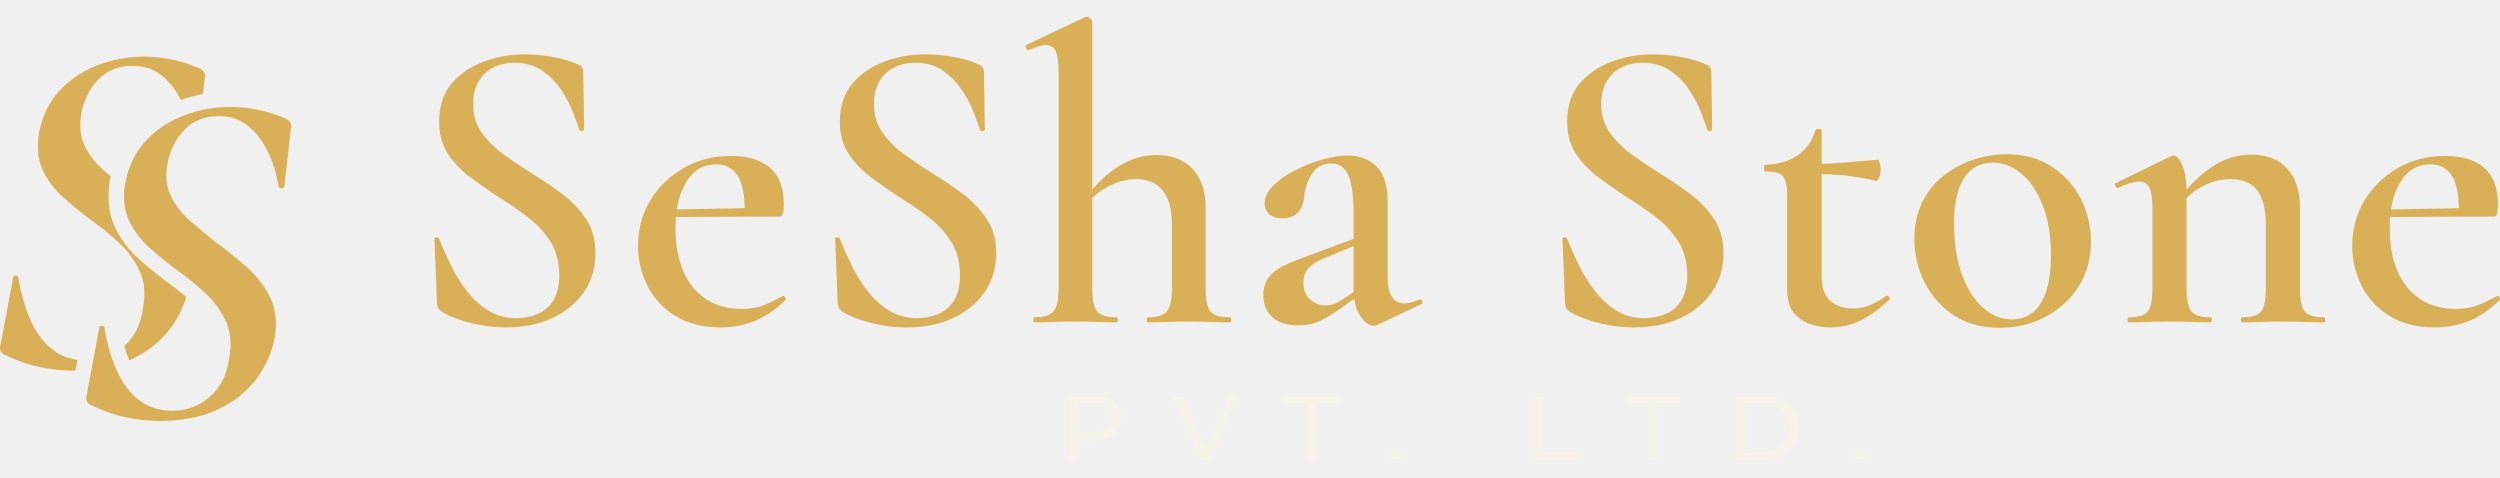
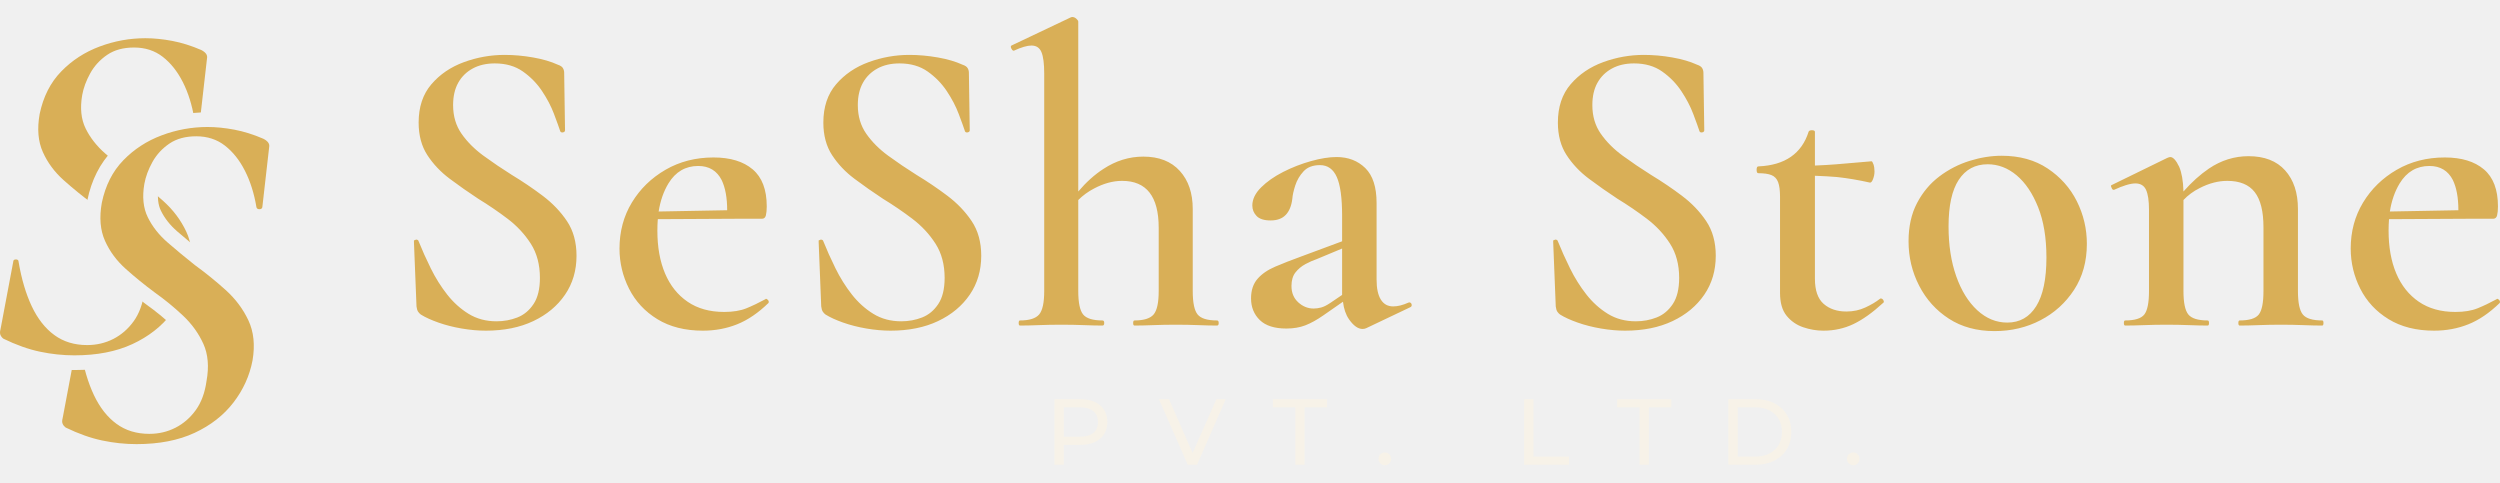
- <svg xmlns="http://www.w3.org/2000/svg" viewBox="0 0 593.29 113.33" width="593.29" height="113.33" role="img" aria-label="SeSha Stone Pvt. Ltd.">
+ <svg xmlns="http://www.w3.org/2000/svg" viewBox="0 0 587.45 113.33" width="587.45" height="113.33" role="img" aria-label="SeSha Stone Pvt. Ltd.">
  <defs>
-     <mask id="mc" maskUnits="userSpaceOnUse" x="-10" y="-10" width="80.1" height="95.17">
-       <rect x="-10" y="-10" width="80.1" height="95.17" fill="#fff" />
-       <path d="M32.98 75.17L32.98 75.17Q29.48 75.17 25.93 74.42Q22.38 73.67 18.48 71.77L18.48 71.77Q18.08 71.47 17.88 71.02Q17.68 70.57 17.88 69.87L17.88 69.87L20.48 56.07Q20.48 55.57 21.03 55.57Q21.58 55.57 21.58 56.07L21.58 56.07Q22.48 61.37 24.28 65.17Q26.08 68.97 28.88 71.02Q31.68 73.07 35.58 73.07L35.58 73.07Q38.48 73.07 40.93 71.82Q43.38 70.57 45.08 68.22Q46.78 65.87 47.28 62.27L47.28 62.27Q48.08 57.87 46.63 54.67Q45.18 51.47 42.48 48.92Q39.78 46.37 36.68 44.17L36.68 44.17Q33.58 41.87 30.78 39.37Q27.98 36.87 26.53 33.62Q25.08 30.37 25.88 25.87L25.88 25.87Q26.98 20.57 30.28 17.17Q33.58 13.77 38.13 12.07Q42.68 10.37 47.48 10.37L47.48 10.37Q50.08 10.37 52.98 10.92Q55.88 11.47 58.88 12.77L58.88 12.77Q60.28 13.47 60.08 14.47L60.08 14.47L58.68 26.77Q58.58 27.17 58.08 27.17Q57.58 27.17 57.48 26.77L57.48 26.77Q56.78 22.57 55.13 19.32Q53.48 16.07 51.03 14.17Q48.58 12.27 45.18 12.27L45.18 12.27Q41.88 12.27 39.68 13.77Q37.48 15.27 36.23 17.52Q34.98 19.77 34.58 21.97L34.58 21.97Q33.88 25.97 35.28 28.82Q36.68 31.67 39.33 33.97Q41.98 36.27 44.88 38.57L44.88 38.57Q48.18 40.97 51.18 43.67Q54.18 46.37 55.83 49.87Q57.48 53.37 56.68 58.07L56.68 58.07Q55.78 62.77 52.78 66.67Q49.78 70.57 44.83 72.87Q39.88 75.17 32.98 75.17Z" fill="#000" stroke="#000" stroke-width="6.4" stroke-linejoin="round" />
+     <clipPath id="mco">
+       <path clip-rule="evenodd" d="M-10 -10H65.02V92.94H-10ZM11 64a4.5 4.5 0 1 0 9 0a4.5 4.5 0 1 0 -9 0Z" />
+     </clipPath>
+     <clipPath id="mci">
+       <path d="M11 64a4.5 4.5 0 1 0 9 0a4.5 4.5 0 1 0 -9 0Z" />
+     </clipPath>
+     <mask id="mca" maskUnits="userSpaceOnUse" x="-10" y="-10" width="75.02" height="102.94">
+       <rect x="-10" y="-10" width="75.02" height="102.94" fill="#fff" />
+       <g clip-path="url(#mco)">
+         <path d="M27.90 82.94L27.90 82.94Q24.40 82.94 20.85 82.19Q17.30 81.44 13.40 79.54L13.40 79.54Q13.00 79.24 12.80 78.79Q12.60 78.34 12.80 77.64L12.80 77.64L15.40 63.84Q15.40 63.34 15.95 63.34Q16.50 63.34 16.50 63.84L16.50 63.84Q17.40 69.14 19.20 72.94Q21.00 76.74 23.80 78.79Q26.60 80.84 30.50 80.84L30.50 80.84Q33.40 80.84 35.85 79.59Q38.30 78.34 40.00 75.99Q41.70 73.64 42.20 70.04L42.20 70.04Q43.00 65.64 41.55 62.44Q40.10 59.24 37.40 56.69Q34.70 54.14 31.60 51.94L31.60 51.94Q28.50 49.64 25.70 47.14Q22.90 44.64 21.45 41.39Q20.00 38.14 20.80 33.64L20.80 33.64Q21.90 28.34 25.20 24.94Q28.50 21.54 33.05 19.84Q37.60 18.14 42.40 18.14L42.40 18.14Q45.00 18.14 47.90 18.69Q50.80 19.24 53.80 20.54L53.80 20.54Q55.20 21.24 55.00 22.24L55.00 22.24L53.60 34.54Q53.50 34.94 53.00 34.94Q52.50 34.94 52.40 34.54L52.40 34.54Q51.70 30.34 50.05 27.09Q48.40 23.84 45.95 21.94Q43.50 20.04 40.10 20.04L40.10 20.04Q36.80 20.04 34.60 21.54Q32.40 23.04 31.15 25.29Q29.90 27.54 29.50 29.74L29.50 29.74Q28.80 33.74 30.20 36.59Q31.60 39.44 34.25 41.74Q36.90 44.04 39.80 46.34L39.80 46.34Q43.10 48.74 46.10 51.44Q49.10 54.14 50.75 57.64Q52.40 61.14 51.60 65.84L51.60 65.84Q50.70 70.54 47.70 74.44Q44.70 78.34 39.75 80.64Q34.80 82.94 27.90 82.94Z" fill="#000" stroke="#000" stroke-width="6" stroke-linejoin="round" />
+       </g>
+     </mask>
+     <mask id="mcb" maskUnits="userSpaceOnUse" x="-10" y="-10" width="75.02" height="102.94">
+       <rect x="-10" y="-10" width="75.02" height="102.94" fill="#fff" />
+       <g clip-path="url(#mci)">
+         <path d="M15.20 64.80L15.20 64.80Q11.70 64.80 8.15 64.05Q4.60 63.30 0.70 61.40L0.70 61.40Q0.30 61.10 0.10 60.65Q-0.10 60.20 0.10 59.50L0.10 59.50L2.70 45.70Q2.70 45.20 3.25 45.20Q3.80 45.20 3.80 45.70L3.80 45.70Q4.70 51 6.50 54.80Q8.30 58.60 11.10 60.65Q13.90 62.70 17.80 62.70L17.80 62.70Q20.70 62.70 23.15 61.45Q25.60 60.20 27.30 57.85Q29.00 55.50 29.50 51.90L29.50 51.90Q30.30 47.50 28.85 44.30Q27.40 41.10 24.70 38.55Q22 36 18.90 33.80L18.90 33.80Q15.80 31.50 13 29Q10.20 26.50 8.75 23.25Q7.30 20 8.10 15.50L8.10 15.50Q9.20 10.20 12.50 6.80Q15.80 3.40 20.35 1.70Q24.90 0 29.70 0L29.70 0Q32.30 0 35.20 0.55Q38.10 1.10 41.10 2.40L41.10 2.40Q42.50 3.10 42.30 4.10L42.30 4.10L40.90 16.40Q40.80 16.80 40.30 16.80Q39.80 16.80 39.70 16.40L39.70 16.40Q39 12.20 37.35 8.95Q35.70 5.70 33.25 3.80Q30.80 1.90 27.40 1.90L27.40 1.90Q24.10 1.90 21.90 3.40Q19.70 4.90 18.45 7.15Q17.20 9.40 16.80 11.60L16.80 11.60Q16.10 15.60 17.50 18.45Q18.90 21.30 21.55 23.60Q24.20 25.90 27.10 28.20L27.10 28.20Q30.40 30.60 33.40 33.30Q36.40 36 38.05 39.50Q39.70 43 38.90 47.70L38.90 47.70Q38 52.40 35 56.30Q32 60.20 27.05 62.50Q22.10 64.80 15.20 64.80Z" fill="#000" stroke="#000" stroke-width="6" stroke-linejoin="round" />
+       </g>
    </mask>
  </defs>
-   <g transform="translate(0 13.44) scale(1.15)" fill="#D9AF57">
-     <path d="M15.20 64.80L15.20 64.80Q11.70 64.80 8.15 64.05Q4.60 63.30 0.70 61.40L0.70 61.40Q0.30 61.10 0.10 60.65Q-0.10 60.20 0.10 59.50L0.10 59.50L2.70 45.70Q2.70 45.20 3.25 45.20Q3.80 45.20 3.80 45.70L3.80 45.70Q4.70 51 6.50 54.80Q8.30 58.60 11.10 60.65Q13.90 62.70 17.80 62.70L17.80 62.70Q20.70 62.70 23.15 61.45Q25.60 60.20 27.30 57.85Q29.00 55.50 29.50 51.90L29.50 51.90Q30.30 47.50 28.85 44.30Q27.40 41.10 24.70 38.55Q22 36 18.90 33.80L18.90 33.80Q15.80 31.50 13 29Q10.20 26.50 8.75 23.25Q7.30 20 8.10 15.50L8.10 15.50Q9.20 10.20 12.50 6.80Q15.80 3.40 20.35 1.70Q24.90 0 29.70 0L29.70 0Q32.30 0 35.20 0.55Q38.10 1.10 41.10 2.40L41.10 2.40Q42.50 3.10 42.30 4.10L42.30 4.10L40.90 16.40Q40.80 16.80 40.30 16.80Q39.80 16.80 39.70 16.40L39.70 16.40Q39 12.20 37.35 8.95Q35.70 5.70 33.25 3.80Q30.80 1.90 27.40 1.90L27.40 1.90Q24.10 1.90 21.90 3.40Q19.70 4.90 18.45 7.15Q17.20 9.40 16.80 11.60L16.80 11.60Q16.10 15.60 17.50 18.45Q18.90 21.30 21.55 23.60Q24.20 25.90 27.10 28.20L27.10 28.20Q30.40 30.60 33.40 33.30Q36.40 36 38.05 39.50Q39.70 43 38.90 47.70L38.90 47.70Q38 52.40 35 56.30Q32 60.20 27.05 62.50Q22.10 64.80 15.20 64.80Z" mask="url(#mc)" />
-     <path d="M32.98 75.17L32.98 75.17Q29.48 75.17 25.93 74.42Q22.38 73.67 18.48 71.77L18.48 71.77Q18.08 71.47 17.88 71.02Q17.68 70.57 17.88 69.87L17.88 69.87L20.48 56.07Q20.48 55.57 21.03 55.57Q21.58 55.57 21.58 56.07L21.58 56.07Q22.48 61.37 24.28 65.17Q26.08 68.97 28.88 71.02Q31.68 73.07 35.58 73.07L35.58 73.07Q38.48 73.07 40.93 71.82Q43.38 70.57 45.08 68.22Q46.78 65.87 47.28 62.27L47.28 62.27Q48.08 57.87 46.63 54.67Q45.18 51.47 42.48 48.92Q39.78 46.37 36.68 44.17L36.68 44.17Q33.58 41.87 30.78 39.37Q27.98 36.87 26.53 33.62Q25.08 30.37 25.88 25.87L25.88 25.87Q26.98 20.57 30.28 17.17Q33.58 13.77 38.13 12.07Q42.68 10.37 47.48 10.37L47.48 10.37Q50.08 10.37 52.98 10.92Q55.88 11.47 58.88 12.77L58.88 12.77Q60.28 13.47 60.08 14.47L60.08 14.47L58.68 26.77Q58.58 27.17 58.08 27.17Q57.58 27.17 57.48 26.77L57.48 26.77Q56.78 22.57 55.13 19.32Q53.48 16.07 51.03 14.17Q48.58 12.27 45.18 12.27L45.18 12.27Q41.88 12.27 39.68 13.77Q37.48 15.27 36.23 17.52Q34.98 19.77 34.58 21.97L34.58 21.97Q33.88 25.97 35.28 28.82Q36.68 31.67 39.33 33.97Q41.98 36.27 44.88 38.57L44.88 38.57Q48.18 40.97 51.18 43.67Q54.18 46.37 55.83 49.87Q57.48 53.37 56.68 58.07L56.68 58.07Q55.78 62.77 52.78 66.67Q49.78 70.57 44.83 72.87Q39.88 75.17 32.98 75.17Z" />
+   <g transform="translate(0 8.98) scale(1.15)" fill="#D9AF57">
+     <path d="M15.20 64.80L15.20 64.80Q11.70 64.80 8.15 64.05Q4.60 63.30 0.70 61.40L0.70 61.40Q0.30 61.10 0.10 60.65Q-0.10 60.20 0.10 59.50L0.10 59.50L2.70 45.70Q2.70 45.20 3.25 45.20Q3.80 45.20 3.80 45.70L3.80 45.70Q4.70 51 6.50 54.80Q8.30 58.60 11.10 60.65Q13.90 62.70 17.80 62.70L17.80 62.70Q20.70 62.70 23.15 61.45Q25.60 60.20 27.30 57.85Q29.00 55.50 29.50 51.90L29.50 51.90Q30.30 47.50 28.85 44.30Q27.40 41.10 24.70 38.55Q22 36 18.90 33.80L18.90 33.80Q15.80 31.50 13 29Q10.20 26.50 8.75 23.25Q7.30 20 8.10 15.50L8.10 15.50Q9.20 10.20 12.50 6.80Q15.80 3.40 20.35 1.70Q24.90 0 29.70 0L29.70 0Q32.30 0 35.20 0.55Q38.10 1.10 41.10 2.40L41.10 2.40Q42.50 3.10 42.30 4.10L42.30 4.10L40.90 16.40Q40.80 16.80 40.30 16.80Q39.80 16.80 39.70 16.40L39.70 16.40Q39 12.20 37.35 8.95Q35.70 5.70 33.25 3.80Q30.80 1.90 27.40 1.90L27.40 1.90Q24.10 1.90 21.90 3.40Q19.70 4.90 18.45 7.15Q17.20 9.40 16.80 11.60L16.80 11.60Q16.10 15.60 17.50 18.45Q18.90 21.30 21.55 23.60Q24.20 25.90 27.10 28.20L27.10 28.20Q30.40 30.60 33.40 33.30Q36.40 36 38.05 39.50Q39.70 43 38.90 47.70L38.90 47.70Q38 52.40 35 56.30Q32 60.20 27.05 62.50Q22.10 64.80 15.20 64.80Z" mask="url(#mca)" />
+     <path d="M27.90 82.94L27.90 82.94Q24.40 82.94 20.85 82.19Q17.30 81.44 13.40 79.54L13.40 79.54Q13.00 79.24 12.80 78.79Q12.60 78.34 12.80 77.64L12.80 77.64L15.40 63.84Q15.40 63.34 15.95 63.34Q16.50 63.34 16.50 63.84L16.50 63.84Q17.40 69.14 19.20 72.94Q21.00 76.74 23.80 78.79Q26.60 80.84 30.50 80.84L30.50 80.84Q33.40 80.84 35.85 79.59Q38.30 78.34 40.00 75.99Q41.70 73.64 42.20 70.04L42.20 70.04Q43.00 65.64 41.55 62.44Q40.10 59.24 37.40 56.69Q34.70 54.14 31.60 51.94L31.60 51.94Q28.50 49.64 25.70 47.14Q22.90 44.64 21.45 41.39Q20.00 38.14 20.80 33.64L20.80 33.64Q21.90 28.34 25.20 24.94Q28.50 21.54 33.05 19.84Q37.60 18.14 42.40 18.14L42.40 18.14Q45.00 18.14 47.90 18.69Q50.80 19.24 53.80 20.54L53.80 20.54Q55.20 21.24 55.00 22.24L55.00 22.24L53.60 34.54Q53.50 34.94 53.00 34.94Q52.50 34.94 52.40 34.54L52.40 34.54Q51.70 30.34 50.05 27.09Q48.40 23.84 45.95 21.94Q43.50 20.04 40.10 20.04L40.10 20.04Q36.80 20.04 34.60 21.54Q32.40 23.04 31.15 25.29Q29.90 27.54 29.50 29.74L29.50 29.74Q28.80 33.74 30.20 36.59Q31.60 39.44 34.25 41.74Q36.90 44.04 39.80 46.34L39.80 46.34Q43.10 48.74 46.10 51.44Q49.10 54.14 50.75 57.64Q52.40 61.14 51.60 65.84L51.60 65.84Q50.70 70.54 47.70 74.44Q44.70 78.34 39.75 80.64Q34.80 82.94 27.90 82.94Z" mask="url(#mcb)" />
  </g>
-   <path d="M112.31 24.70L112.31 24.70Q112.31 28.60 114.31 31.45Q116.31 34.30 119.46 36.60Q122.61 38.90 126.11 41.10L126.11 41.10Q129.91 43.40 133.37 46Q136.81 48.60 139.06 51.95Q141.31 55.30 141.31 60.10L141.31 60.10Q141.31 65.30 138.62 69.25Q135.91 73.20 131.16 75.45Q126.41 77.70 120.01 77.70L120.01 77.70Q117.31 77.70 114.36 77.20Q111.41 76.70 108.86 75.80Q106.31 74.90 104.71 73.90L104.71 73.90Q104.31 73.60 104.06 73.20Q103.81 72.80 103.71 72L103.71 72L103.11 56.90Q103.11 56.70 103.11 56.50L103.11 56.50Q103.31 56.40 103.61 56.30L103.61 56.30Q104.11 56.30 104.21 56.70L104.21 56.70Q105.41 59.70 107.06 63.05Q108.71 66.40 110.91 69.20Q113.11 72 115.96 73.75Q118.81 75.50 122.51 75.50L122.51 75.50Q125.11 75.50 127.41 74.60Q129.71 73.70 131.21 71.45Q132.71 69.20 132.71 65.30L132.71 65.30Q132.71 60.60 130.56 57.25Q128.41 53.90 125.11 51.40Q121.81 48.90 118.21 46.70L118.21 46.70Q114.71 44.40 111.51 42Q108.31 39.60 106.26 36.45Q104.21 33.30 104.21 28.80L104.21 28.80Q104.21 23.30 107.21 19.80Q110.21 16.30 114.86 14.60Q119.51 12.90 124.41 12.90L124.41 12.90Q127.71 12.90 131.12 13.50Q134.51 14.10 136.91 15.20L136.91 15.20Q137.81 15.50 138.12 16Q138.41 16.50 138.41 17.10L138.41 17.10L138.62 30.60Q138.62 31 138.16 31.10Q137.71 31.20 137.51 30.90L137.51 30.90Q137.01 29.40 136.01 26.75Q135.01 24.10 133.21 21.40Q131.41 18.70 128.71 16.80Q126.01 14.90 122.11 14.90L122.11 14.90Q119.11 14.90 116.91 16.10Q114.71 17.30 113.51 19.45Q112.31 21.60 112.31 24.70ZM171.01 77.70L171.01 77.70Q164.71 77.70 160.31 75Q155.91 72.30 153.66 67.85Q151.41 63.40 151.41 58.40L151.41 58.40Q151.41 52.40 154.31 47.60Q157.21 42.80 162.21 39.90Q167.21 37 173.51 37L173.51 37Q179.41 37 182.71 39.80Q186.01 42.60 186.01 48.50L186.01 48.50Q186.01 49.80 185.81 50.60Q185.62 51.40 184.91 51.40L184.91 51.40L179.51 51.40L160.41 51.50Q160.31 52.80 160.31 54.20L160.31 54.20Q160.31 60 162.12 64.25Q163.91 68.50 167.41 70.90Q170.91 73.30 176.01 73.30L176.01 73.30Q179.12 73.30 181.21 72.45Q183.31 71.60 185.71 70.30L185.71 70.30Q185.71 70.30 185.81 70.20L185.81 70.20Q186.01 70.20 186.31 70.50L186.31 70.50Q186.62 70.90 186.41 71.20L186.41 71.20Q182.81 74.70 179.06 76.20Q175.31 77.70 171.01 77.70ZM160.62 49.70L176.71 49.40Q176.71 45 175.41 42.30L175.41 42.30Q173.71 39 169.91 39L169.91 39Q165.41 39 162.91 43.10L162.91 43.10Q161.21 45.90 160.62 49.70L160.62 49.70ZM207.41 24.70L207.41 24.70Q207.41 28.60 209.41 31.45Q211.41 34.30 214.56 36.60Q217.71 38.90 221.21 41.10L221.21 41.10Q225.01 43.40 228.47 46Q231.91 48.60 234.16 51.95Q236.41 55.30 236.41 60.10L236.41 60.10Q236.41 65.30 233.72 69.25Q231.01 73.20 226.26 75.45Q221.51 77.70 215.12 77.70L215.12 77.70Q212.41 77.70 209.46 77.20Q206.51 76.70 203.96 75.80Q201.41 74.90 199.81 73.90L199.81 73.90Q199.41 73.60 199.16 73.20Q198.91 72.80 198.81 72L198.81 72L198.21 56.90Q198.21 56.70 198.21 56.50L198.21 56.50Q198.41 56.40 198.71 56.30L198.71 56.30Q199.21 56.30 199.31 56.70L199.31 56.70Q200.51 59.70 202.16 63.05Q203.81 66.40 206.01 69.20Q208.21 72 211.06 73.75Q213.91 75.50 217.62 75.50L217.62 75.50Q220.21 75.50 222.51 74.60Q224.81 73.70 226.31 71.45Q227.81 69.20 227.81 65.30L227.81 65.30Q227.81 60.60 225.66 57.25Q223.51 53.90 220.21 51.40Q216.91 48.90 213.31 46.70L213.31 46.70Q209.81 44.40 206.62 42Q203.41 39.60 201.37 36.45Q199.31 33.30 199.31 28.80L199.31 28.80Q199.31 23.30 202.31 19.80Q205.31 16.30 209.96 14.60Q214.62 12.90 219.51 12.90L219.51 12.90Q222.81 12.90 226.22 13.50Q229.61 14.10 232.01 15.20L232.01 15.20Q232.91 15.50 233.22 16Q233.51 16.50 233.51 17.10L233.51 17.10L233.72 30.60Q233.72 31 233.26 31.10Q232.81 31.20 232.61 30.90L232.61 30.90Q232.11 29.40 231.11 26.75Q230.11 24.10 228.31 21.40Q226.51 18.70 223.81 16.80Q221.12 14.90 217.21 14.90L217.21 14.90Q214.21 14.90 212.01 16.10Q209.81 17.30 208.62 19.45Q207.41 21.60 207.41 24.70ZM245.51 76.50L245.51 76.50Q245.22 76.50 245.22 75.90Q245.22 75.30 245.51 75.30L245.51 75.30Q248.81 75.30 250.01 73.90Q251.22 72.50 251.22 68.40L251.22 68.40L251.22 17.30Q251.22 13.80 250.56 12.25Q249.91 10.70 248.22 10.70L248.22 10.70Q246.72 10.70 244.11 11.90L244.11 11.90Q243.81 12 243.51 11.45Q243.22 10.90 243.51 10.70L243.51 10.70L257.41 4.10Q257.62 4 257.72 4L257.72 4L257.81 4Q258.31 4 258.76 4.40Q259.22 4.80 259.22 5.10L259.22 5.10L259.22 45Q262.01 41.70 265.12 39.70L265.12 39.70Q269.51 36.80 274.51 36.80L274.51 36.80Q280.01 36.80 283.06 40.15Q286.12 43.50 286.12 49.10L286.12 49.10L286.12 68.40Q286.12 72.50 287.26 73.90Q288.41 75.30 291.81 75.30L291.81 75.30Q292.22 75.30 292.22 75.90Q292.22 76.50 291.81 76.50L291.81 76.50Q289.91 76.50 287.47 76.40Q285.01 76.30 282.12 76.30L282.12 76.30Q279.31 76.30 276.81 76.40Q274.31 76.50 272.41 76.50L272.41 76.50Q272.12 76.50 272.12 75.90Q272.12 75.30 272.41 75.30L272.41 75.30Q275.72 75.30 276.91 73.90Q278.12 72.50 278.12 68.40L278.12 68.40L278.12 53.50Q278.12 42.50 269.51 42.50L269.51 42.50Q266.31 42.50 262.91 44.30L262.91 44.30Q260.81 45.40 259.22 47L259.22 47L259.22 68.40Q259.22 72.50 260.37 73.90Q261.51 75.30 264.91 75.30L264.91 75.30Q265.31 75.30 265.31 75.90Q265.31 76.50 264.91 76.50L264.91 76.50Q263.01 76.50 260.56 76.40Q258.12 76.30 255.22 76.30L255.22 76.30Q252.41 76.30 249.91 76.40Q247.41 76.50 245.51 76.50ZM337.22 72.20L326.91 77.10Q326.51 77.30 326.01 77.30L326.01 77.30Q324.41 77.30 322.81 75L322.81 75Q321.72 73.40 321.41 70.90L321.41 70.90L316.81 74.10Q314.51 75.70 312.56 76.45Q310.62 77.20 308.12 77.20L308.12 77.20Q303.91 77.20 301.87 75.20Q299.81 73.20 299.81 70.10L299.81 70.10Q299.81 67.30 301.31 65.55Q302.81 63.80 305.51 62.65Q308.22 61.50 311.51 60.30L311.51 60.30L321.22 56.70L321.22 50.70Q321.22 44.40 319.97 41.60Q318.72 38.80 316.01 38.80L316.01 38.80Q313.51 38.80 312.16 40.25Q310.81 41.70 310.22 43.55Q309.62 45.40 309.51 46.70L309.51 46.70Q309.22 49.20 307.97 50.50Q306.72 51.80 304.41 51.80Q302.12 51.80 301.12 50.75Q300.12 49.70 300.12 48.30L300.12 48.30Q300.12 46.10 302.16 44.05Q304.22 42 307.37 40.40Q310.51 38.80 313.91 37.85Q317.31 36.90 319.91 36.90L319.91 36.90Q324.01 36.90 326.66 39.50Q329.31 42.10 329.31 47.70L329.31 47.70L329.31 65.70Q329.31 68.80 330.31 70.40Q331.31 72 333.22 72L333.22 72Q334.81 72 336.81 71.10L336.81 71.10Q337.01 71 337.22 71.10L337.22 71.10Q337.41 71.20 337.51 71.40L337.51 71.40Q337.72 72 337.22 72.20L337.22 72.20ZM318.41 71.20L321.22 69.30Q321.22 68.80 321.22 68.30L321.22 68.30L321.22 58.40L315.22 60.90Q314.01 61.30 312.62 62.05Q311.22 62.80 310.26 64Q309.31 65.20 309.31 67.20L309.31 67.20Q309.31 69.60 310.91 71.05Q312.51 72.50 314.51 72.50L314.51 72.50Q315.41 72.50 316.31 72.25Q317.22 72 318.41 71.20L318.41 71.20ZM380.01 24.70L380.01 24.70Q380.01 28.60 382.01 31.45Q384.01 34.30 387.16 36.60Q390.31 38.90 393.81 41.10L393.81 41.10Q397.62 43.40 401.06 46Q404.51 48.60 406.76 51.95Q409.01 55.30 409.01 60.10L409.01 60.10Q409.01 65.30 406.31 69.25Q403.62 73.20 398.87 75.45Q394.12 77.70 387.72 77.70L387.72 77.70Q385.01 77.70 382.06 77.20Q379.12 76.70 376.56 75.80Q374.01 74.90 372.41 73.90L372.41 73.90Q372.01 73.60 371.76 73.20Q371.51 72.80 371.41 72L371.41 72L370.81 56.90Q370.81 56.70 370.81 56.50L370.81 56.50Q371.01 56.40 371.31 56.30L371.31 56.30Q371.81 56.30 371.91 56.70L371.91 56.70Q373.12 59.70 374.76 63.05Q376.41 66.40 378.62 69.20Q380.81 72 383.66 73.75Q386.51 75.50 390.22 75.50L390.22 75.50Q392.81 75.50 395.12 74.60Q397.41 73.70 398.91 71.45Q400.41 69.20 400.41 65.30L400.41 65.30Q400.41 60.60 398.26 57.25Q396.12 53.90 392.81 51.40Q389.51 48.90 385.91 46.70L385.91 46.70Q382.41 44.40 379.22 42Q376.01 39.60 373.97 36.45Q371.91 33.30 371.91 28.80L371.91 28.80Q371.91 23.30 374.91 19.80Q377.91 16.30 382.56 14.60Q387.22 12.90 392.12 12.90L392.12 12.90Q395.41 12.90 398.81 13.50Q402.22 14.10 404.62 15.20L404.62 15.20Q405.51 15.50 405.81 16Q406.12 16.50 406.12 17.10L406.12 17.10L406.31 30.60Q406.31 31 405.87 31.10Q405.41 31.20 405.22 30.90L405.22 30.90Q404.72 29.40 403.72 26.75Q402.72 24.10 400.91 21.40Q399.12 18.70 396.41 16.80Q393.72 14.90 389.81 14.90L389.81 14.90Q386.81 14.90 384.62 16.10Q382.41 17.30 381.22 19.45Q380.01 21.60 380.01 24.70ZM434.31 77.70L434.31 77.70Q431.91 77.70 429.56 76.90Q427.22 76.10 425.66 74.20Q424.12 72.30 424.12 68.80L424.12 68.80L424.12 46.20Q424.12 44 423.66 42.80Q423.22 41.60 422.12 41.15Q421.01 40.70 419.01 40.70L419.01 40.70Q418.62 40.70 418.62 39.90Q418.62 39.10 419.01 39.10L419.01 39.10Q423.72 38.90 426.66 36.85Q429.62 34.80 430.81 31L430.81 31Q430.91 30.60 431.62 30.60Q432.31 30.60 432.31 31L432.31 31L432.31 38.90Q434.91 38.80 437.41 38.60L437.41 38.60Q441.22 38.30 445.62 37.90L445.62 37.90Q445.81 37.90 446.06 38.60Q446.31 39.30 446.31 40.30L446.31 40.30Q446.31 41.20 445.97 42.10Q445.62 43 445.22 42.90L445.22 42.90Q441.22 42 437.51 41.60L437.51 41.60Q435.01 41.40 432.31 41.30L432.31 41.30L432.31 65.50Q432.31 69.60 434.37 71.40Q436.41 73.20 439.72 73.20L439.72 73.20Q442.12 73.20 444.16 72.25Q446.22 71.30 447.62 70.20L447.62 70.20Q447.91 70 448.31 70.40L448.31 70.40Q448.51 70.70 448.51 70.90L448.51 70.90Q448.51 71.10 448.31 71.20L448.31 71.20Q444.62 74.60 441.37 76.15Q438.12 77.70 434.31 77.70ZM474.51 77.80L474.51 77.80Q468.31 77.80 463.81 74.90Q459.31 72 456.81 67.15Q454.31 62.30 454.31 56.70L454.31 56.70Q454.31 51.50 456.31 47.70Q458.31 43.90 461.56 41.45Q464.81 39 468.66 37.80Q472.51 36.60 476.22 36.60L476.22 36.60Q482.51 36.60 487.01 39.60Q491.51 42.60 493.87 47.30Q496.22 52 496.22 57.30L496.22 57.30Q496.22 63.50 493.22 68.10Q490.22 72.70 485.31 75.25Q480.41 77.80 474.51 77.80ZM477.51 75.80L477.51 75.80Q481.91 75.80 484.31 71.95Q486.72 68.10 486.72 60.50L486.72 60.50Q486.72 53.60 484.76 48.70Q482.81 43.80 479.72 41.20Q476.62 38.60 472.91 38.60L472.91 38.60Q468.51 38.60 466.12 42.25Q463.72 45.90 463.72 53.20L463.72 53.20Q463.72 59.80 465.51 64.90Q467.31 70 470.47 72.90Q473.62 75.80 477.51 75.80ZM532.12 76.50L532.12 76.50Q531.81 76.50 531.81 75.90Q531.81 75.30 532.12 75.30L532.12 75.30Q535.51 75.30 536.62 73.90Q537.72 72.50 537.72 68.40L537.72 68.40L537.72 53.40Q537.72 47.80 535.66 45.15Q533.62 42.50 529.22 42.50L529.22 42.50Q526.01 42.50 522.72 44.20L522.72 44.20Q520.51 45.30 518.91 47L518.91 47L518.91 68.40Q518.91 72.50 520.06 73.90Q521.22 75.30 524.62 75.30L524.62 75.30Q524.91 75.30 524.91 75.90Q524.91 76.50 524.62 76.50L524.62 76.50Q522.72 76.50 520.22 76.40Q517.72 76.30 514.91 76.30L514.91 76.30Q512.22 76.30 509.66 76.40Q507.12 76.50 505.22 76.50L505.22 76.50Q504.91 76.50 504.91 75.90Q504.91 75.30 505.22 75.30L505.22 75.30Q508.62 75.30 509.72 73.90Q510.81 72.50 510.81 68.40L510.81 68.40L510.81 49.30Q510.81 46.10 510.12 44.60Q509.41 43.10 507.62 43.10L507.62 43.10Q506.72 43.10 505.41 43.50Q504.12 43.90 502.62 44.60L502.62 44.60Q502.22 44.70 502.01 44.10L502.01 44.10Q501.81 43.70 501.91 43.60L501.91 43.60Q501.91 43.50 502.01 43.50L502.01 43.50L515.12 37.10Q515.62 36.90 515.81 36.90L515.81 36.90Q516.81 36.90 517.91 39.20L517.91 39.20Q518.81 41.30 518.91 45L518.91 45Q521.81 41.70 524.91 39.60L524.91 39.60Q529.22 36.70 534.22 36.70L534.22 36.70Q539.81 36.70 542.81 40.05Q545.81 43.40 545.81 49.10L545.81 49.10L545.81 68.40Q545.81 72.50 546.97 73.90Q548.12 75.30 551.51 75.30L551.51 75.30Q551.81 75.30 551.81 75.90Q551.81 76.50 551.51 76.50L551.51 76.50Q549.62 76.50 547.12 76.40Q544.62 76.30 541.81 76.30L541.81 76.30Q539.12 76.30 536.56 76.40Q534.01 76.50 532.12 76.50ZM577.81 77.70L577.81 77.70Q571.51 77.70 567.12 75Q562.72 72.30 560.47 67.85Q558.22 63.40 558.22 58.40L558.22 58.40Q558.22 52.40 561.12 47.60Q564.01 42.80 569.01 39.90Q574.01 37 580.31 37L580.31 37Q586.22 37 589.51 39.80Q592.81 42.60 592.81 48.50L592.81 48.50Q592.81 49.80 592.62 50.60Q592.41 51.40 591.72 51.40L591.72 51.40L586.31 51.40L567.22 51.50Q567.12 52.80 567.12 54.20L567.12 54.20Q567.12 60 568.91 64.25Q570.72 68.50 574.22 70.90Q577.72 73.30 582.81 73.30L582.81 73.30Q585.91 73.30 588.01 72.45Q590.12 71.60 592.51 70.30L592.51 70.30Q592.51 70.30 592.62 70.20L592.62 70.20Q592.81 70.20 593.12 70.50L593.12 70.50Q593.41 70.90 593.22 71.20L593.22 71.20Q589.62 74.70 585.87 76.20Q582.12 77.70 577.81 77.70ZM567.41 49.70L583.51 49.40Q583.51 45 582.22 42.30L582.22 42.30Q580.51 39 576.72 39L576.72 39Q572.22 39 569.72 43.10L569.72 43.10Q568.01 45.90 567.41 49.70L567.41 49.70Z" fill="#D9AF57" />
-   <path d="M255.82 109.20L253.62 109.20L253.62 93.80L259.63 93.80Q261.65 93.80 263.08 94.44Q264.51 95.08 265.28 96.29Q266.05 97.50 266.05 99.17Q266.05 100.84 265.28 102.04Q264.51 103.24 263.08 103.89Q261.65 104.54 259.63 104.54L259.63 104.54L255.82 104.54L255.82 109.20ZM255.82 95.71L255.82 102.62L259.56 102.62Q261.67 102.62 262.76 101.72Q263.85 100.82 263.85 99.17Q263.85 97.52 262.76 96.62Q261.67 95.71 259.56 95.71L259.56 95.71L255.82 95.71ZM287.13 109.20L284.95 109.20L278.17 93.80L280.55 93.80L286.09 106.45L291.68 93.80L293.88 93.80L287.13 109.20ZM312.40 109.20L310.23 109.20L310.23 95.71L304.95 95.71L304.95 93.80L317.68 93.80L317.68 95.71L312.40 95.71L312.40 109.20ZM331.28 109.33L331.28 109.33Q330.66 109.33 330.22 108.90Q329.78 108.47 329.78 107.81L329.78 107.81Q329.78 107.15 330.22 106.74Q330.66 106.32 331.28 106.32L331.28 106.32Q331.87 106.32 332.30 106.74Q332.73 107.15 332.73 107.81L332.73 107.81Q332.73 108.47 332.30 108.90Q331.87 109.33 331.28 109.33ZM374.53 109.20L363.99 109.20L363.99 93.80L366.19 93.80L366.19 107.29L374.53 107.29L374.53 109.20ZM393.30 109.20L391.12 109.20L391.12 95.71L385.84 95.71L385.84 93.80L398.58 93.80L398.58 95.71L393.30 95.71L393.30 109.20ZM418.47 109.20L411.98 109.20L411.98 93.80L418.47 93.80Q420.93 93.80 422.81 94.77Q424.69 95.74 425.74 97.47Q426.78 99.21 426.78 101.50L426.78 101.50Q426.78 103.79 425.74 105.53Q424.69 107.26 422.81 108.23Q420.93 109.20 418.47 109.20L418.47 109.20ZM414.18 95.71L414.18 107.29L418.33 107.29Q420.25 107.29 421.64 106.56Q423.04 105.83 423.81 104.53Q424.58 103.22 424.58 101.50L424.58 101.50Q424.58 99.76 423.81 98.46Q423.04 97.17 421.64 96.44Q420.25 95.71 418.33 95.71L418.33 95.71L414.18 95.71ZM441.35 109.33L441.35 109.33Q440.73 109.33 440.29 108.90Q439.85 108.47 439.85 107.81L439.85 107.81Q439.85 107.15 440.29 106.74Q440.73 106.32 441.35 106.32L441.35 106.32Q441.94 106.32 442.37 106.74Q442.80 107.15 442.80 107.81L442.80 107.81Q442.80 108.47 442.37 108.90Q441.94 109.33 441.35 109.33Z" fill="#F7F2E8" />
+   <path d="M106.47 24.70L106.47 24.70Q106.47 28.60 108.47 31.45Q110.47 34.30 113.62 36.60Q116.77 38.90 120.27 41.10L120.27 41.10Q124.07 43.40 127.52 46Q130.97 48.60 133.22 51.95Q135.47 55.30 135.47 60.10L135.47 60.10Q135.47 65.30 132.77 69.25Q130.07 73.20 125.32 75.45Q120.57 77.70 114.17 77.70L114.17 77.70Q111.47 77.70 108.52 77.20Q105.57 76.70 103.02 75.80Q100.47 74.90 98.87 73.90L98.87 73.90Q98.47 73.60 98.22 73.20Q97.97 72.80 97.87 72L97.87 72L97.27 56.90Q97.27 56.70 97.27 56.50L97.27 56.50Q97.47 56.40 97.77 56.30L97.77 56.30Q98.27 56.30 98.37 56.70L98.37 56.70Q99.57 59.70 101.22 63.05Q102.87 66.40 105.07 69.20Q107.27 72 110.12 73.75Q112.97 75.50 116.67 75.50L116.67 75.50Q119.27 75.50 121.57 74.60Q123.87 73.70 125.37 71.45Q126.87 69.20 126.87 65.30L126.87 65.30Q126.87 60.60 124.72 57.25Q122.57 53.90 119.27 51.40Q115.97 48.90 112.37 46.70L112.37 46.70Q108.87 44.40 105.67 42Q102.47 39.60 100.42 36.45Q98.37 33.30 98.37 28.80L98.37 28.80Q98.37 23.30 101.37 19.80Q104.37 16.30 109.02 14.60Q113.67 12.90 118.57 12.90L118.57 12.90Q121.87 12.90 125.27 13.50Q128.67 14.10 131.07 15.20L131.07 15.20Q131.97 15.50 132.27 16Q132.57 16.50 132.57 17.10L132.57 17.10L132.77 30.60Q132.77 31 132.32 31.10Q131.87 31.20 131.67 30.90L131.67 30.90Q131.17 29.40 130.17 26.75Q129.17 24.10 127.37 21.40Q125.57 18.70 122.87 16.80Q120.17 14.90 116.27 14.90L116.27 14.90Q113.27 14.90 111.07 16.10Q108.87 17.30 107.67 19.45Q106.47 21.60 106.47 24.70ZM165.17 77.70L165.17 77.70Q158.87 77.70 154.47 75Q150.07 72.30 147.82 67.85Q145.57 63.40 145.57 58.40L145.57 58.40Q145.57 52.40 148.47 47.60Q151.37 42.80 156.37 39.90Q161.37 37 167.67 37L167.67 37Q173.57 37 176.87 39.80Q180.17 42.60 180.17 48.50L180.17 48.50Q180.17 49.80 179.97 50.60Q179.77 51.40 179.07 51.40L179.07 51.40L173.67 51.40L154.57 51.50Q154.47 52.80 154.47 54.20L154.47 54.20Q154.47 60 156.27 64.25Q158.07 68.50 161.57 70.90Q165.07 73.30 170.17 73.30L170.17 73.30Q173.27 73.30 175.37 72.45Q177.47 71.60 179.87 70.30L179.87 70.30Q179.87 70.30 179.97 70.20L179.97 70.20Q180.17 70.20 180.47 70.50L180.47 70.50Q180.77 70.90 180.57 71.20L180.57 71.20Q176.97 74.70 173.22 76.20Q169.47 77.70 165.17 77.70ZM154.77 49.70L170.87 49.40Q170.87 45 169.57 42.30L169.57 42.30Q167.87 39 164.07 39L164.07 39Q159.57 39 157.07 43.10L157.07 43.10Q155.37 45.90 154.77 49.70L154.77 49.70ZM201.57 24.70L201.57 24.70Q201.57 28.60 203.57 31.45Q205.57 34.30 208.72 36.60Q211.87 38.90 215.37 41.10L215.37 41.10Q219.17 43.40 222.62 46Q226.07 48.60 228.32 51.95Q230.57 55.30 230.57 60.10L230.57 60.10Q230.57 65.30 227.87 69.25Q225.17 73.20 220.42 75.45Q215.67 77.70 209.27 77.70L209.27 77.70Q206.57 77.70 203.62 77.20Q200.67 76.70 198.12 75.80Q195.57 74.90 193.97 73.90L193.97 73.90Q193.57 73.60 193.32 73.20Q193.07 72.80 192.97 72L192.97 72L192.37 56.90Q192.37 56.70 192.37 56.50L192.37 56.50Q192.57 56.40 192.87 56.30L192.87 56.30Q193.37 56.30 193.47 56.70L193.47 56.70Q194.67 59.70 196.32 63.05Q197.97 66.40 200.17 69.20Q202.37 72 205.22 73.75Q208.07 75.50 211.77 75.50L211.77 75.50Q214.37 75.50 216.67 74.60Q218.97 73.70 220.47 71.45Q221.97 69.20 221.97 65.30L221.97 65.30Q221.97 60.60 219.82 57.25Q217.67 53.90 214.37 51.40Q211.07 48.90 207.47 46.70L207.47 46.70Q203.97 44.40 200.77 42Q197.57 39.60 195.52 36.45Q193.47 33.30 193.47 28.80L193.47 28.80Q193.47 23.30 196.47 19.80Q199.47 16.30 204.12 14.60Q208.77 12.90 213.67 12.90L213.67 12.90Q216.97 12.90 220.37 13.50Q223.77 14.10 226.17 15.20L226.17 15.20Q227.07 15.50 227.37 16Q227.67 16.50 227.67 17.10L227.67 17.10L227.87 30.60Q227.87 31 227.42 31.10Q226.97 31.20 226.77 30.90L226.77 30.90Q226.27 29.40 225.27 26.75Q224.27 24.10 222.47 21.40Q220.67 18.70 217.97 16.80Q215.27 14.90 211.37 14.90L211.37 14.90Q208.37 14.90 206.17 16.10Q203.97 17.30 202.77 19.45Q201.57 21.60 201.57 24.70ZM239.67 76.50L239.67 76.50Q239.37 76.50 239.37 75.90Q239.37 75.30 239.67 75.30L239.67 75.30Q242.97 75.30 244.17 73.90Q245.37 72.50 245.37 68.40L245.37 68.40L245.37 17.30Q245.37 13.80 244.72 12.25Q244.07 10.70 242.37 10.70L242.37 10.70Q240.87 10.70 238.27 11.90L238.27 11.90Q237.97 12 237.67 11.45Q237.37 10.90 237.67 10.70L237.67 10.70L251.57 4.10Q251.77 4 251.87 4L251.87 4L251.97 4Q252.47 4 252.92 4.40Q253.37 4.80 253.37 5.10L253.37 5.10L253.37 45Q256.17 41.70 259.27 39.70L259.27 39.70Q263.67 36.80 268.67 36.80L268.67 36.80Q274.17 36.80 277.22 40.15Q280.27 43.50 280.27 49.10L280.27 49.10L280.27 68.40Q280.27 72.50 281.42 73.90Q282.57 75.30 285.97 75.30L285.97 75.30Q286.37 75.30 286.37 75.90Q286.37 76.50 285.97 76.50L285.97 76.50Q284.07 76.50 281.62 76.40Q279.17 76.30 276.27 76.30L276.27 76.30Q273.47 76.30 270.97 76.40Q268.47 76.50 266.57 76.50L266.57 76.50Q266.27 76.50 266.27 75.90Q266.27 75.30 266.57 75.30L266.57 75.30Q269.87 75.30 271.07 73.90Q272.27 72.50 272.27 68.40L272.27 68.40L272.27 53.50Q272.27 42.50 263.67 42.50L263.67 42.50Q260.47 42.50 257.07 44.30L257.07 44.30Q254.97 45.40 253.37 47L253.37 47L253.37 68.40Q253.37 72.50 254.52 73.90Q255.67 75.30 259.07 75.30L259.07 75.30Q259.47 75.30 259.47 75.90Q259.47 76.50 259.07 76.50L259.07 76.50Q257.17 76.50 254.72 76.40Q252.27 76.30 249.37 76.30L249.37 76.30Q246.57 76.30 244.07 76.40Q241.57 76.50 239.67 76.50ZM331.37 72.20L321.07 77.10Q320.67 77.30 320.17 77.30L320.17 77.30Q318.57 77.30 316.97 75L316.97 75Q315.87 73.40 315.57 70.90L315.57 70.90L310.97 74.10Q308.67 75.70 306.72 76.45Q304.77 77.20 302.27 77.20L302.27 77.20Q298.07 77.20 296.02 75.20Q293.97 73.20 293.97 70.10L293.97 70.10Q293.97 67.30 295.47 65.55Q296.97 63.80 299.67 62.65Q302.37 61.50 305.67 60.30L305.67 60.30L315.37 56.70L315.37 50.70Q315.37 44.40 314.12 41.60Q312.87 38.80 310.17 38.80L310.17 38.80Q307.67 38.80 306.32 40.25Q304.97 41.70 304.37 43.55Q303.77 45.40 303.67 46.70L303.67 46.70Q303.37 49.20 302.12 50.50Q300.87 51.80 298.57 51.80Q296.27 51.80 295.27 50.75Q294.27 49.70 294.27 48.30L294.27 48.30Q294.27 46.10 296.32 44.05Q298.37 42 301.52 40.40Q304.67 38.80 308.07 37.85Q311.47 36.90 314.07 36.90L314.07 36.90Q318.17 36.90 320.82 39.50Q323.47 42.10 323.47 47.70L323.47 47.70L323.47 65.70Q323.47 68.80 324.47 70.40Q325.47 72 327.37 72L327.37 72Q328.97 72 330.97 71.10L330.97 71.10Q331.17 71 331.37 71.10L331.37 71.10Q331.57 71.20 331.67 71.40L331.67 71.40Q331.87 72 331.37 72.20L331.37 72.20ZM312.57 71.20L315.37 69.30Q315.37 68.80 315.37 68.30L315.37 68.30L315.37 58.40L309.37 60.90Q308.17 61.30 306.77 62.05Q305.37 62.80 304.42 64Q303.47 65.20 303.47 67.20L303.47 67.20Q303.47 69.60 305.07 71.05Q306.67 72.50 308.67 72.50L308.67 72.50Q309.57 72.50 310.47 72.25Q311.37 72 312.57 71.20L312.57 71.20ZM374.17 24.70L374.17 24.70Q374.17 28.60 376.17 31.45Q378.17 34.30 381.32 36.60Q384.47 38.90 387.97 41.10L387.97 41.10Q391.77 43.40 395.22 46Q398.67 48.60 400.92 51.95Q403.17 55.30 403.17 60.10L403.17 60.10Q403.17 65.30 400.47 69.25Q397.77 73.20 393.02 75.45Q388.27 77.70 381.87 77.70L381.87 77.70Q379.17 77.70 376.22 77.20Q373.27 76.70 370.72 75.80Q368.17 74.90 366.57 73.90L366.57 73.90Q366.17 73.60 365.92 73.20Q365.67 72.80 365.57 72L365.57 72L364.97 56.90Q364.97 56.70 364.97 56.50L364.97 56.50Q365.17 56.40 365.47 56.30L365.47 56.30Q365.97 56.30 366.07 56.70L366.07 56.70Q367.27 59.70 368.92 63.05Q370.57 66.40 372.77 69.20Q374.97 72 377.82 73.75Q380.67 75.50 384.37 75.50L384.37 75.50Q386.97 75.50 389.27 74.60Q391.57 73.70 393.07 71.45Q394.57 69.20 394.57 65.30L394.57 65.30Q394.57 60.60 392.42 57.25Q390.27 53.90 386.97 51.40Q383.67 48.90 380.07 46.70L380.07 46.70Q376.57 44.40 373.37 42Q370.17 39.60 368.12 36.45Q366.07 33.30 366.07 28.80L366.07 28.80Q366.07 23.30 369.07 19.80Q372.07 16.30 376.72 14.60Q381.37 12.90 386.27 12.90L386.27 12.90Q389.57 12.90 392.97 13.50Q396.37 14.10 398.77 15.20L398.77 15.20Q399.67 15.50 399.97 16Q400.27 16.50 400.27 17.10L400.27 17.10L400.47 30.60Q400.47 31 400.02 31.10Q399.57 31.20 399.37 30.90L399.37 30.90Q398.87 29.40 397.87 26.75Q396.87 24.10 395.07 21.40Q393.27 18.70 390.57 16.80Q387.87 14.90 383.97 14.90L383.97 14.90Q380.97 14.90 378.77 16.10Q376.57 17.30 375.37 19.45Q374.17 21.60 374.17 24.70ZM428.47 77.70L428.47 77.70Q426.07 77.70 423.72 76.90Q421.37 76.10 419.82 74.20Q418.27 72.30 418.27 68.80L418.27 68.80L418.27 46.20Q418.27 44 417.82 42.80Q417.37 41.60 416.27 41.15Q415.17 40.70 413.17 40.70L413.17 40.70Q412.77 40.70 412.77 39.90Q412.77 39.10 413.17 39.10L413.17 39.10Q417.87 38.90 420.82 36.85Q423.77 34.80 424.97 31L424.97 31Q425.07 30.60 425.77 30.60Q426.47 30.60 426.47 31L426.47 31L426.47 38.90Q429.07 38.80 431.57 38.60L431.57 38.60Q435.37 38.30 439.77 37.90L439.77 37.90Q439.97 37.90 440.22 38.60Q440.47 39.30 440.47 40.30L440.47 40.30Q440.47 41.20 440.12 42.10Q439.77 43 439.37 42.90L439.37 42.90Q435.37 42 431.67 41.60L431.67 41.60Q429.17 41.40 426.47 41.30L426.47 41.30L426.47 65.50Q426.47 69.60 428.52 71.40Q430.57 73.20 433.87 73.20L433.87 73.20Q436.27 73.20 438.32 72.25Q440.37 71.30 441.77 70.20L441.77 70.20Q442.07 70 442.47 70.40L442.47 70.40Q442.67 70.70 442.67 70.90L442.67 70.90Q442.67 71.10 442.47 71.20L442.47 71.20Q438.77 74.60 435.52 76.15Q432.27 77.70 428.47 77.70ZM468.67 77.80L468.67 77.80Q462.47 77.80 457.97 74.90Q453.47 72 450.97 67.15Q448.47 62.30 448.47 56.70L448.47 56.70Q448.47 51.50 450.47 47.70Q452.47 43.90 455.72 41.45Q458.97 39 462.82 37.80Q466.67 36.60 470.37 36.60L470.37 36.60Q476.67 36.60 481.17 39.60Q485.67 42.60 488.02 47.30Q490.37 52 490.37 57.30L490.37 57.30Q490.37 63.50 487.37 68.10Q484.37 72.70 479.47 75.25Q474.57 77.80 468.67 77.80ZM471.67 75.80L471.67 75.80Q476.07 75.80 478.47 71.95Q480.87 68.10 480.87 60.50L480.87 60.50Q480.87 53.60 478.92 48.70Q476.97 43.80 473.87 41.20Q470.77 38.60 467.07 38.60L467.07 38.60Q462.67 38.60 460.27 42.25Q457.87 45.90 457.87 53.20L457.87 53.20Q457.87 59.80 459.67 64.90Q461.47 70 464.62 72.90Q467.77 75.80 471.67 75.80ZM526.27 76.50L526.27 76.50Q525.97 76.50 525.97 75.90Q525.97 75.30 526.27 75.30L526.27 75.30Q529.67 75.30 530.77 73.90Q531.87 72.50 531.87 68.40L531.87 68.40L531.87 53.40Q531.87 47.80 529.82 45.15Q527.77 42.50 523.37 42.50L523.37 42.50Q520.17 42.50 516.87 44.20L516.87 44.20Q514.67 45.30 513.07 47L513.07 47L513.07 68.40Q513.07 72.50 514.22 73.90Q515.37 75.30 518.77 75.30L518.77 75.30Q519.07 75.30 519.07 75.90Q519.07 76.50 518.77 76.50L518.77 76.50Q516.87 76.50 514.37 76.40Q511.87 76.30 509.07 76.30L509.07 76.30Q506.37 76.30 503.82 76.40Q501.27 76.50 499.37 76.50L499.37 76.50Q499.07 76.50 499.07 75.90Q499.07 75.30 499.37 75.30L499.37 75.30Q502.77 75.30 503.87 73.90Q504.97 72.50 504.97 68.40L504.97 68.40L504.97 49.30Q504.97 46.10 504.27 44.60Q503.57 43.10 501.77 43.10L501.77 43.10Q500.87 43.10 499.57 43.50Q498.27 43.90 496.77 44.60L496.77 44.60Q496.37 44.70 496.17 44.10L496.17 44.10Q495.97 43.70 496.07 43.60L496.07 43.60Q496.07 43.50 496.17 43.50L496.17 43.50L509.27 37.10Q509.77 36.90 509.97 36.90L509.97 36.90Q510.97 36.90 512.07 39.20L512.07 39.20Q512.97 41.30 513.07 45L513.07 45Q515.97 41.70 519.07 39.60L519.07 39.60Q523.37 36.70 528.37 36.70L528.37 36.70Q533.97 36.70 536.97 40.05Q539.97 43.40 539.97 49.10L539.97 49.10L539.97 68.40Q539.97 72.50 541.12 73.90Q542.27 75.30 545.67 75.30L545.67 75.30Q545.97 75.30 545.97 75.90Q545.97 76.50 545.67 76.50L545.67 76.50Q543.77 76.50 541.27 76.40Q538.77 76.30 535.97 76.30L535.97 76.30Q533.27 76.30 530.72 76.40Q528.17 76.50 526.27 76.50ZM571.97 77.70L571.97 77.70Q565.67 77.70 561.27 75Q556.87 72.30 554.62 67.85Q552.37 63.40 552.37 58.40L552.37 58.40Q552.37 52.40 555.27 47.60Q558.17 42.80 563.17 39.90Q568.17 37 574.47 37L574.47 37Q580.37 37 583.67 39.80Q586.97 42.60 586.97 48.50L586.97 48.50Q586.97 49.80 586.77 50.60Q586.57 51.40 585.87 51.40L585.87 51.40L580.47 51.40L561.37 51.50Q561.27 52.80 561.27 54.20L561.27 54.20Q561.27 60 563.07 64.25Q564.87 68.50 568.37 70.90Q571.87 73.30 576.97 73.30L576.97 73.30Q580.07 73.30 582.17 72.45Q584.27 71.60 586.67 70.30L586.67 70.30Q586.67 70.30 586.77 70.20L586.77 70.20Q586.97 70.20 587.27 70.50L587.27 70.50Q587.57 70.90 587.37 71.20L587.37 71.20Q583.77 74.70 580.02 76.20Q576.27 77.70 571.97 77.70ZM561.57 49.70L577.67 49.40Q577.67 45 576.37 42.30L576.37 42.30Q574.67 39 570.87 39L570.87 39Q566.37 39 563.87 43.10L563.87 43.10Q562.17 45.90 561.57 49.70L561.57 49.70Z" fill="#D9AF57" />
+   <path d="M249.97 109.20L247.77 109.20L247.77 93.80L253.78 93.80Q255.80 93.80 257.23 94.44Q258.66 95.08 259.43 96.29Q260.20 97.50 260.20 99.17Q260.20 100.84 259.43 102.04Q258.66 103.24 257.23 103.89Q255.80 104.54 253.78 104.54L253.78 104.54L249.97 104.54L249.97 109.20ZM249.97 95.71L249.97 102.62L253.71 102.62Q255.82 102.62 256.91 101.72Q258.00 100.82 258.00 99.17Q258.00 97.52 256.91 96.62Q255.82 95.71 253.71 95.71L253.71 95.71L249.97 95.71ZM281.28 109.20L279.10 109.20L272.32 93.80L274.70 93.80L280.24 106.45L285.83 93.80L288.03 93.80L281.28 109.20ZM306.55 109.20L304.38 109.20L304.38 95.71L299.10 95.71L299.10 93.80L311.83 93.80L311.83 95.71L306.55 95.71L306.55 109.20ZM325.43 109.33L325.43 109.33Q324.81 109.33 324.37 108.90Q323.93 108.47 323.93 107.81L323.93 107.81Q323.93 107.15 324.37 106.74Q324.81 106.32 325.43 106.32L325.43 106.32Q326.02 106.32 326.45 106.74Q326.88 107.15 326.88 107.81L326.88 107.81Q326.88 108.47 326.45 108.90Q326.02 109.33 325.43 109.33ZM368.68 109.20L358.14 109.20L358.14 93.80L360.34 93.80L360.34 107.29L368.68 107.29L368.68 109.20ZM387.45 109.20L385.27 109.20L385.27 95.71L379.99 95.71L379.99 93.80L392.73 93.80L392.73 95.71L387.45 95.71L387.45 109.20ZM412.62 109.20L406.13 109.20L406.13 93.80L412.62 93.80Q415.08 93.80 416.96 94.77Q418.84 95.74 419.89 97.47Q420.93 99.21 420.93 101.50L420.93 101.50Q420.93 103.79 419.89 105.53Q418.84 107.26 416.96 108.23Q415.08 109.20 412.62 109.20L412.62 109.20ZM408.33 95.71L408.33 107.29L412.48 107.29Q414.40 107.29 415.79 106.56Q417.19 105.83 417.96 104.53Q418.73 103.22 418.73 101.50L418.73 101.50Q418.73 99.76 417.96 98.46Q417.19 97.17 415.79 96.44Q414.40 95.71 412.48 95.71L412.48 95.71L408.33 95.71ZM435.50 109.33L435.50 109.33Q434.88 109.33 434.44 108.90Q434.00 108.47 434.00 107.81L434.00 107.81Q434.00 107.15 434.44 106.74Q434.88 106.32 435.50 106.32L435.50 106.32Q436.09 106.32 436.52 106.74Q436.95 107.15 436.95 107.81L436.95 107.81Q436.95 108.47 436.52 108.90Q436.09 109.33 435.50 109.33Z" fill="#F7F2E8" />
</svg>
